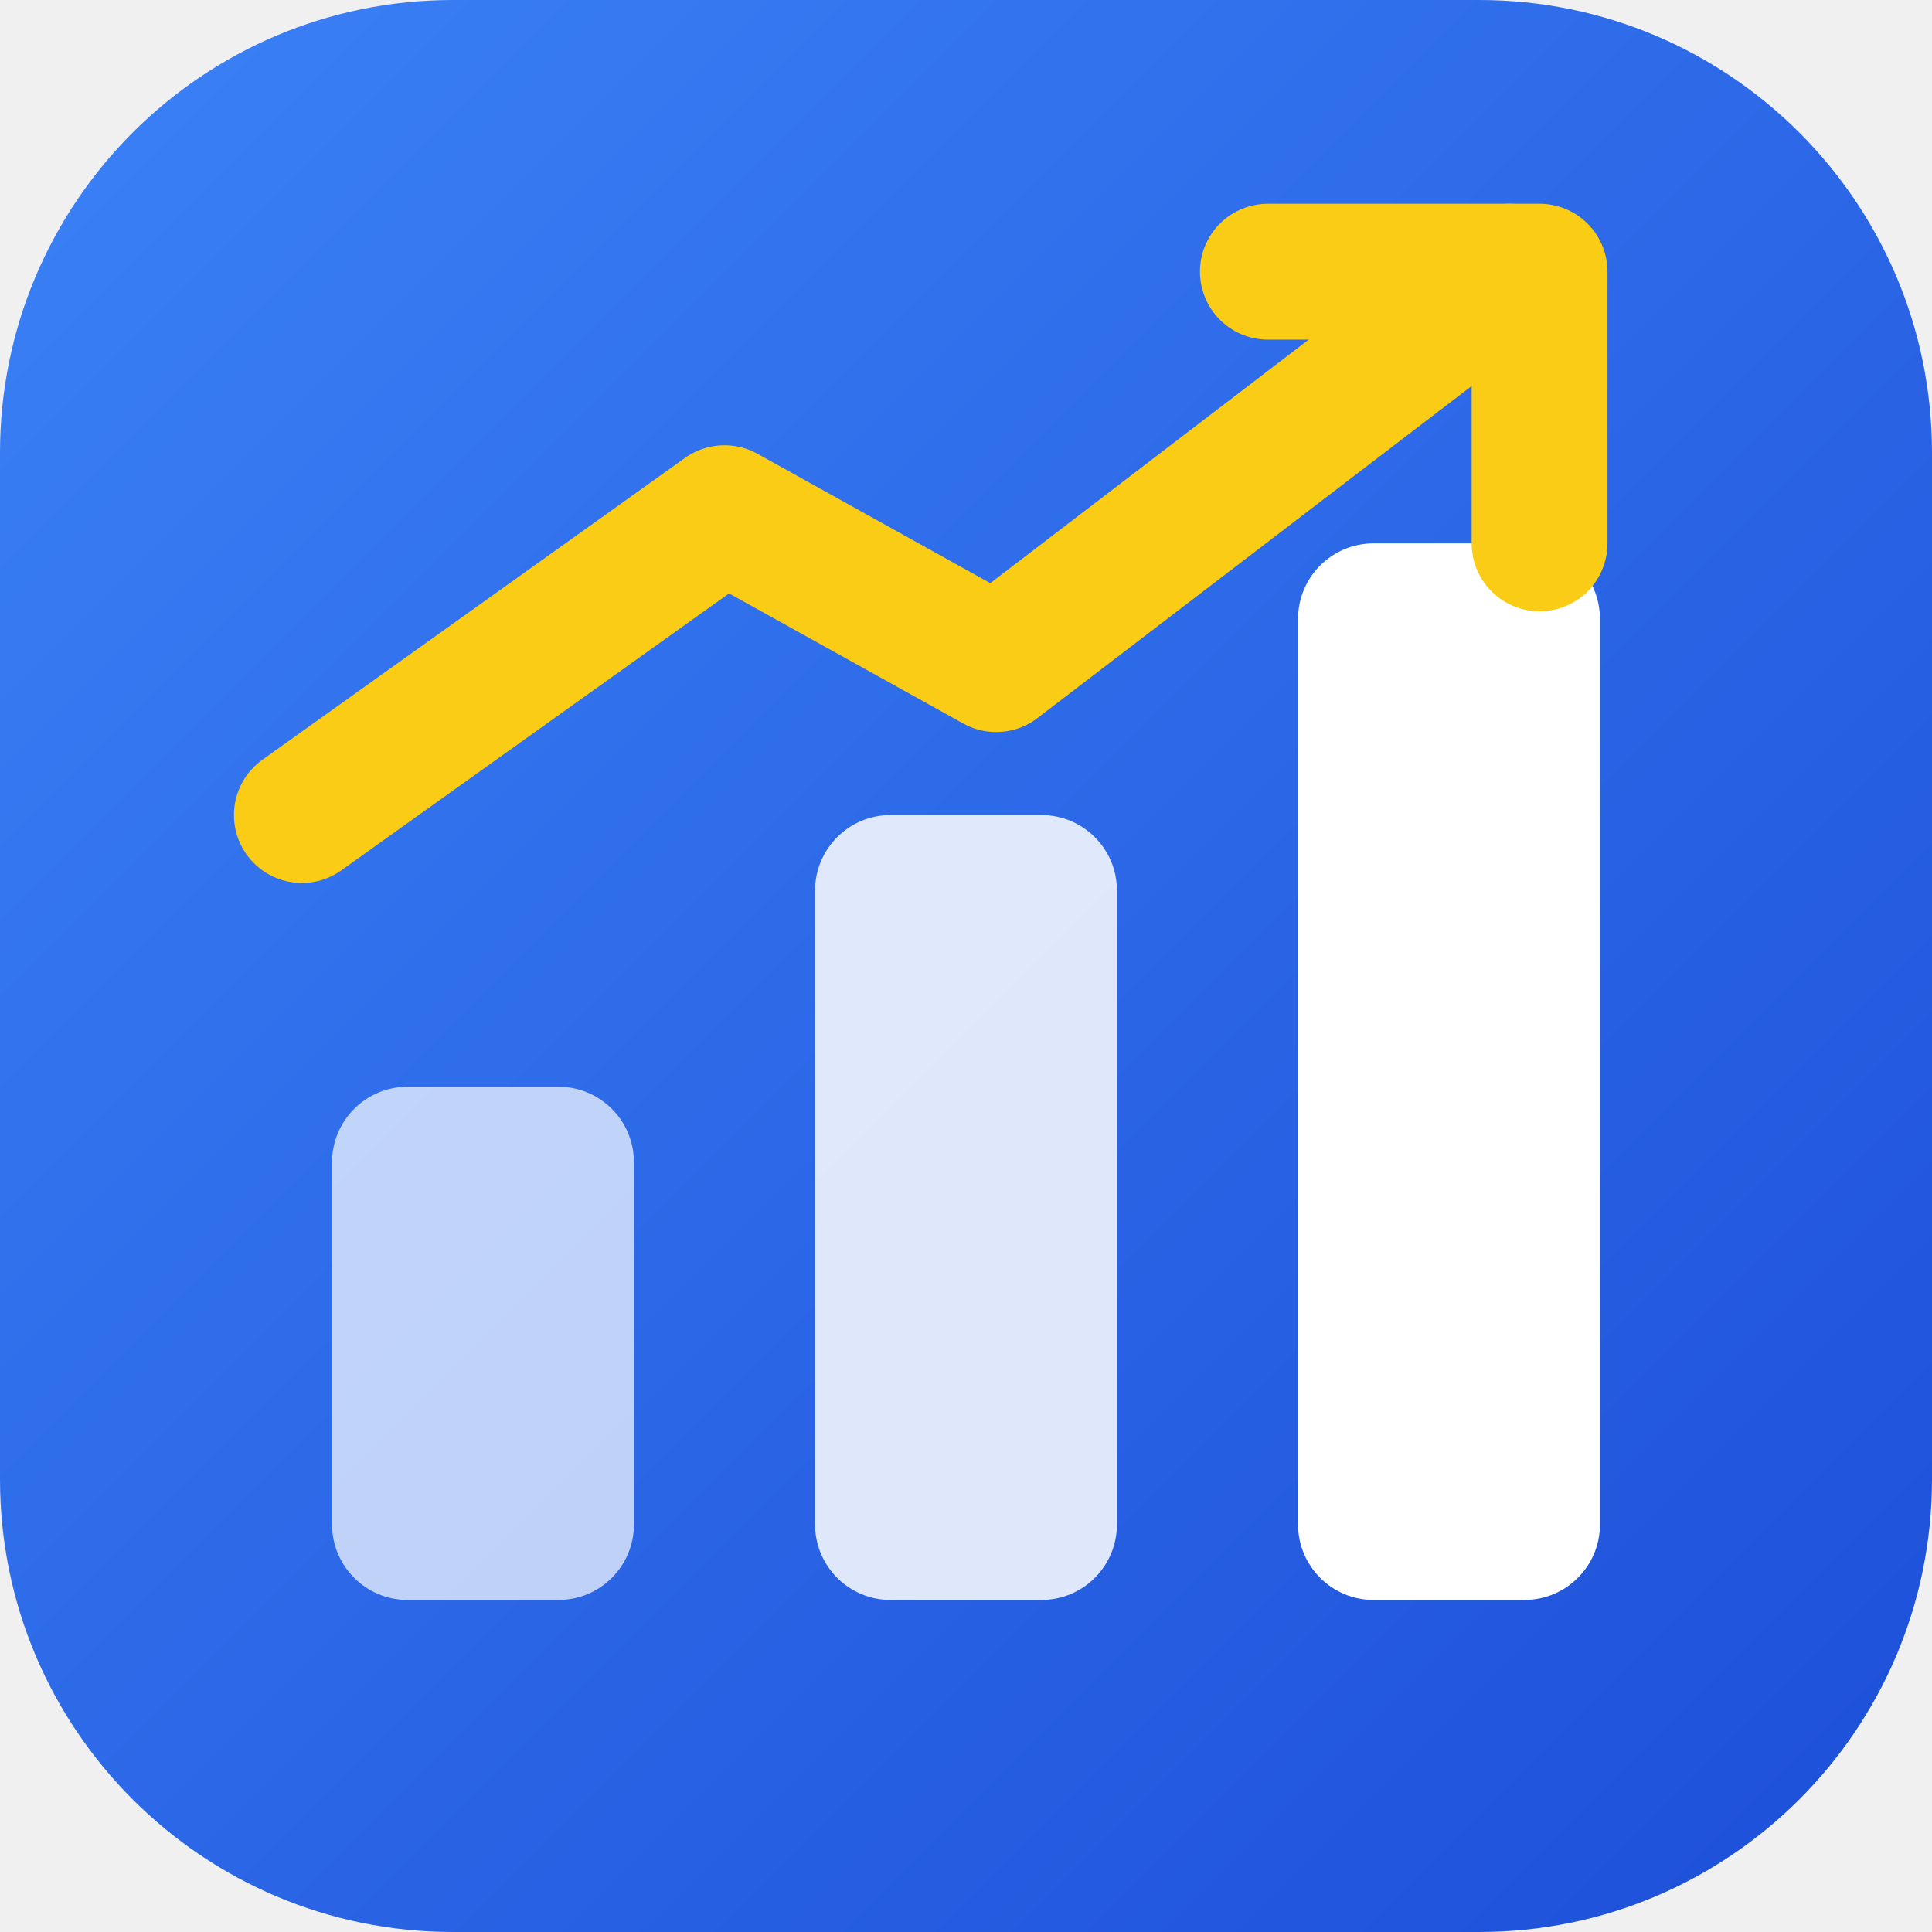
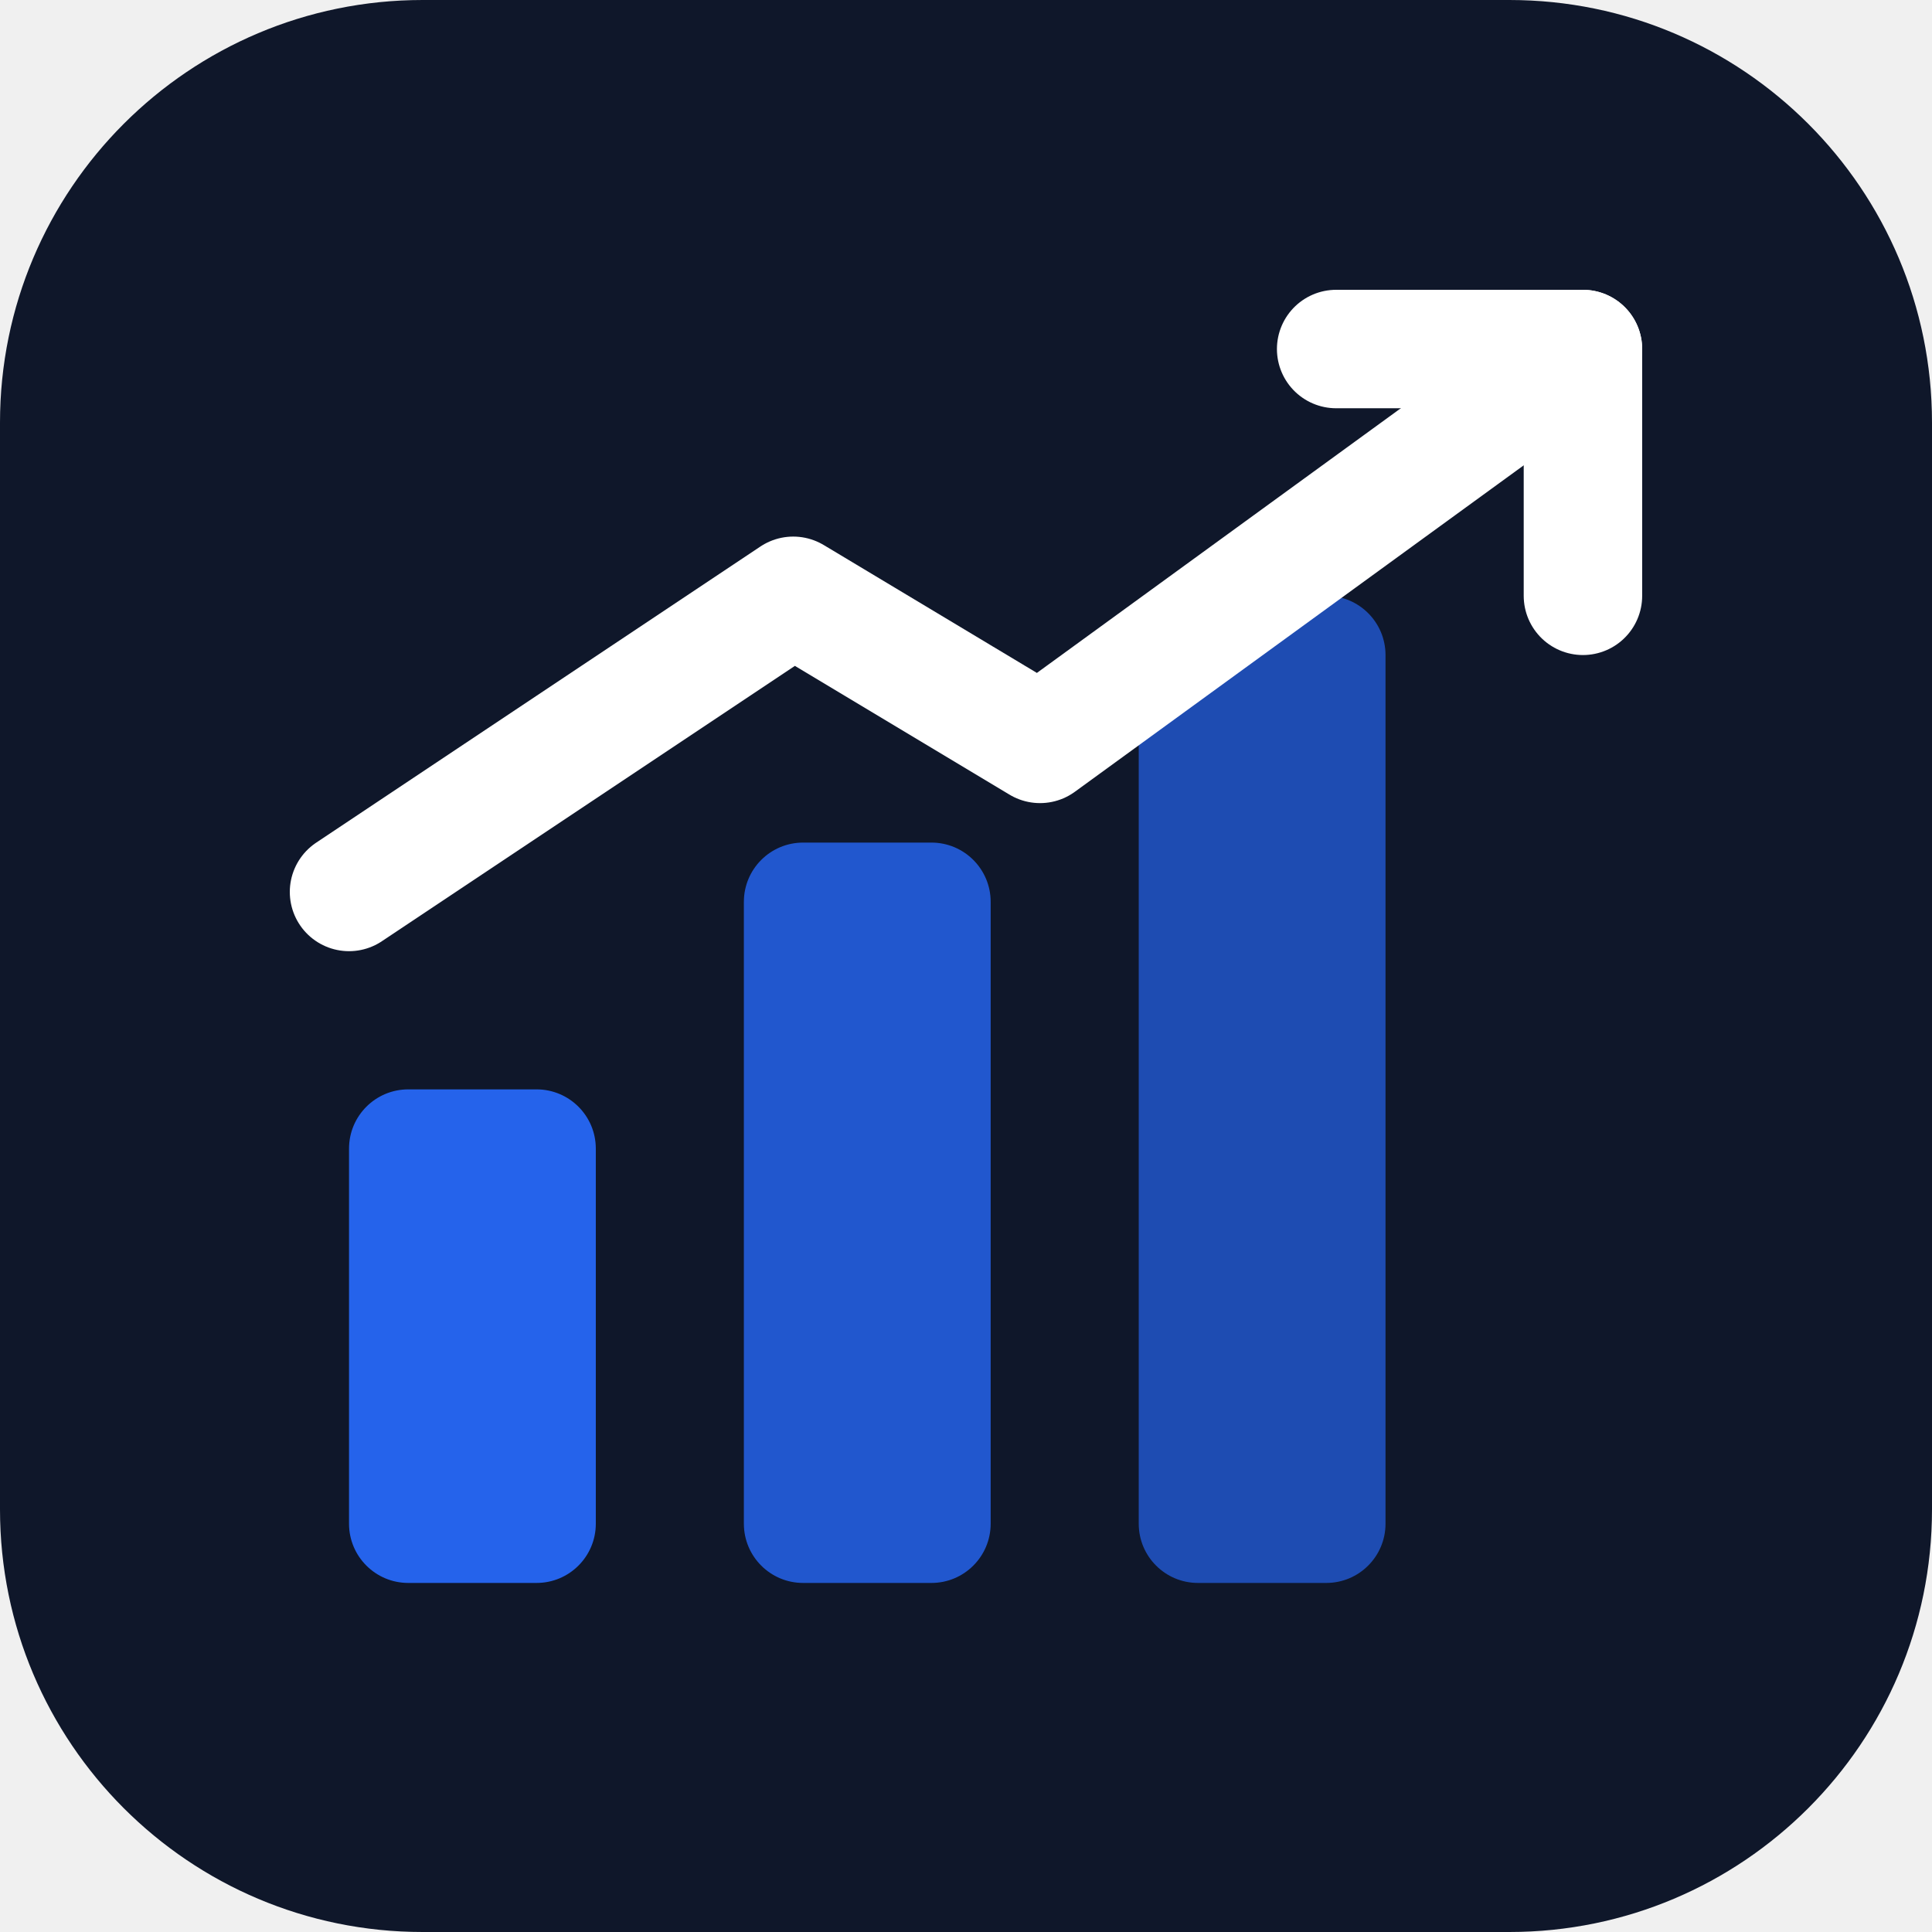
<svg xmlns="http://www.w3.org/2000/svg" viewBox="0 0 64 64">
-   <defs>
-     <linearGradient id="bg" x1="0" y1="0" x2="1" y2="1">
-       <stop offset="0" stop-color="#3B82F6" />
-       <stop offset="1" stop-color="#1D4ED8" />
-     </linearGradient>
-   </defs>
-   <rect width="64" height="64" rx="15" fill="url(#bg)" />
-   <rect x="11" y="36" width="10" height="17" rx="2.5" fill="#fff" opacity=".7" />
-   <rect x="27" y="27" width="10" height="26" rx="2.5" fill="#fff" opacity=".85" />
-   <rect x="43" y="18" width="10" height="35" rx="2.5" fill="#fff" />
-   <path d="M10 27 L24 17 L33 22 L50 9" stroke="#FACC15" stroke-width="4.5" fill="none" stroke-linecap="round" stroke-linejoin="round" />
-   <path d="M42 9 H51 V18" stroke="#FACC15" stroke-width="4.5" fill="none" stroke-linecap="round" stroke-linejoin="round" />
+   <rect width="64" height="64" rx="14" fill="#0F172A" />
+   <g transform="translate(6.657 6.657) scale(1.635)">
+     <rect x="3" y="18" width="5" height="10" rx="1.2" fill="#2563EB" />
+     <rect x="11" y="13" width="5" height="15" rx="1.2" fill="#2563EB" opacity=".85" />
+     <rect x="19" y="8" width="5" height="20" rx="1.2" fill="#2563EB" opacity=".7" />
+     <path d="M3 14 L12 8 L17 11 L28 3" stroke="#fff" stroke-width="2.4" fill="none" stroke-linecap="round" stroke-linejoin="round" />
+     <path d="M23 3 H28 V8" stroke="#fff" stroke-width="2.4" fill="none" stroke-linecap="round" stroke-linejoin="round" />
+   </g>
</svg>
